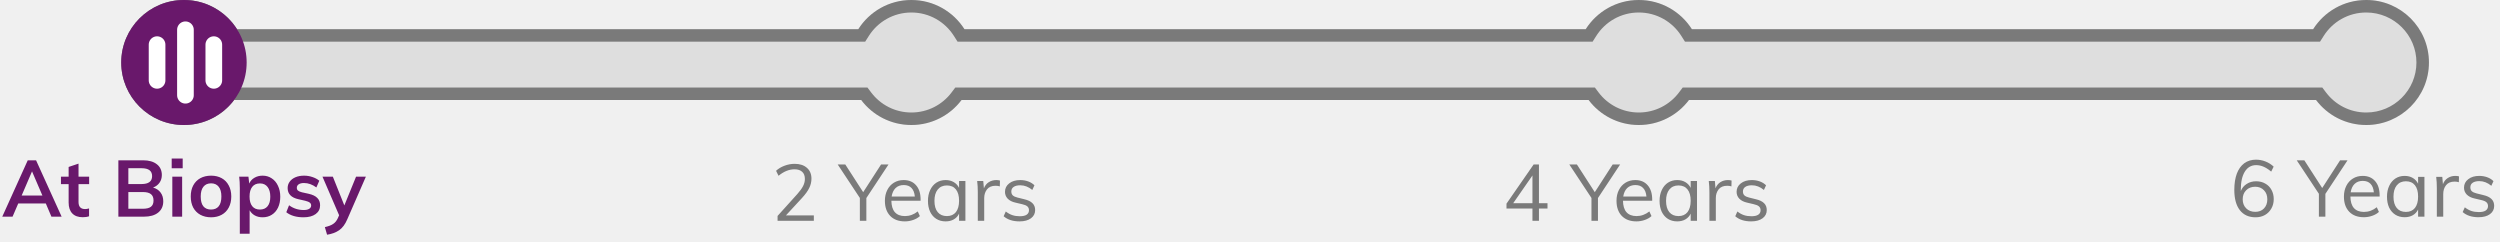
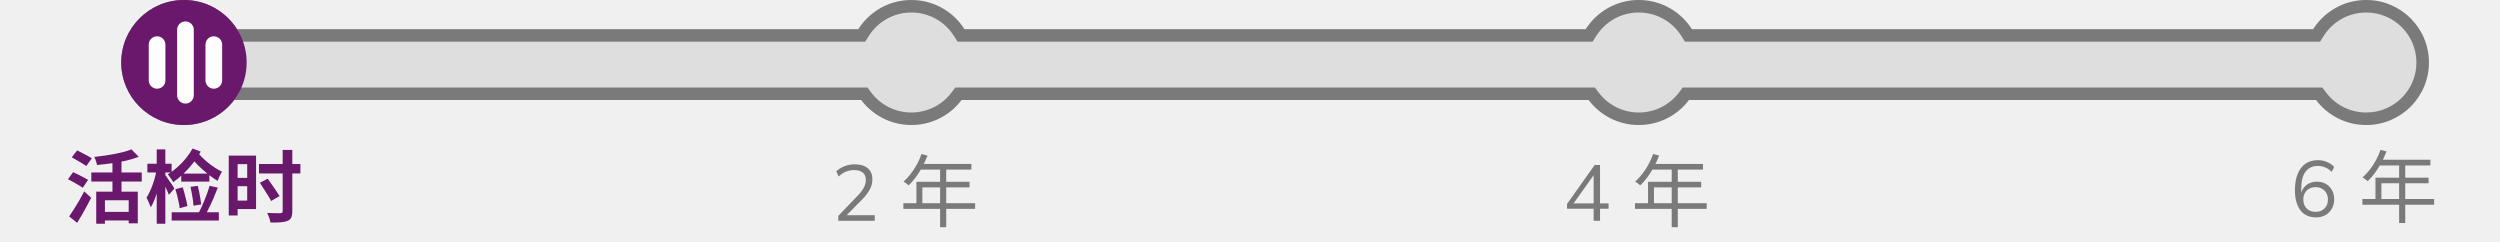
<svg xmlns="http://www.w3.org/2000/svg" width="600" height="58" viewBox="0 0 600 58" fill="none">
  <mask id="path-1-inside-1_20_4935" fill="white">
    <path fill-rule="evenodd" clip-rule="evenodd" d="M56.881 7C54.215 2.794 49.508 0 44.147 0C35.835 0 29.097 6.716 29.097 15C29.097 23.284 35.835 30 44.147 30C49.071 30 53.443 27.643 56.189 24H206.688C209.434 27.643 213.805 30 218.729 30C223.653 30 228.025 27.643 230.771 24H381.27C384.016 27.643 388.387 30 393.311 30C398.235 30 402.607 27.643 405.352 24H555.852C558.598 27.643 562.969 30 567.893 30C576.205 30 582.943 23.284 582.943 15C582.943 6.716 576.205 0 567.893 0C562.532 0 557.826 2.794 555.16 7H406.045C403.379 2.794 398.672 0 393.311 0C387.95 0 383.244 2.794 380.578 7H231.463C228.797 2.794 224.09 0 218.729 0C213.368 0 208.662 2.794 205.996 7H56.881Z" />
  </mask>
  <path fill-rule="evenodd" clip-rule="evenodd" d="M56.881 7C54.215 2.794 49.508 0 44.147 0C35.835 0 29.097 6.716 29.097 15C29.097 23.284 35.835 30 44.147 30C49.071 30 53.443 27.643 56.189 24H206.688C209.434 27.643 213.805 30 218.729 30C223.653 30 228.025 27.643 230.771 24H381.27C384.016 27.643 388.387 30 393.311 30C398.235 30 402.607 27.643 405.352 24H555.852C558.598 27.643 562.969 30 567.893 30C576.205 30 582.943 23.284 582.943 15C582.943 6.716 576.205 0 567.893 0C562.532 0 557.826 2.794 555.16 7H406.045C403.379 2.794 398.672 0 393.311 0C387.95 0 383.244 2.794 380.578 7H231.463C228.797 2.794 224.09 0 218.729 0C213.368 0 208.662 2.794 205.996 7H56.881Z" fill="#7A7A7A" fill-opacity="0.15" />
-   <path d="M56.881 7L54.347 8.606L55.23 10H56.881V7ZM56.189 24V21H54.693L53.793 22.194L56.189 24ZM206.688 24L209.084 22.194L208.184 21H206.688V24ZM230.771 24V21H229.275L228.375 22.194L230.771 24ZM381.27 24L383.666 22.194L382.766 21H381.27V24ZM405.352 24V21H403.857L402.957 22.194L405.352 24ZM555.852 24L558.248 22.194L557.347 21H555.852V24ZM555.16 7V10H556.81L557.694 8.606L555.16 7ZM406.045 7L403.511 8.606L404.394 10H406.045V7ZM380.578 7V10H382.228L383.112 8.606L380.578 7ZM231.463 7L228.929 8.606L229.812 10H231.463V7ZM205.996 7V10H207.646L208.53 8.606L205.996 7ZM44.147 3C48.441 3 52.209 5.234 54.347 8.606L59.415 5.394C56.22 0.354 50.576 -3 44.147 -3V3ZM32.097 15C32.097 8.382 37.483 3 44.147 3V-3C34.188 -3 26.097 5.049 26.097 15H32.097ZM44.147 27C37.483 27 32.097 21.618 32.097 15H26.097C26.097 24.951 34.188 33 44.147 33V27ZM53.793 22.194C51.591 25.116 48.092 27 44.147 27V33C50.05 33 55.295 30.171 58.584 25.806L53.793 22.194ZM206.688 21H56.189V27H206.688V21ZM218.729 27C214.785 27 211.286 25.116 209.084 22.194L204.292 25.806C207.582 30.171 212.826 33 218.729 33V27ZM228.375 22.194C226.173 25.116 222.674 27 218.729 27V33C224.632 33 229.877 30.171 233.166 25.806L228.375 22.194ZM381.27 21H230.771V27H381.27V21ZM378.874 25.806C382.164 30.171 387.408 33 393.311 33V27C389.367 27 385.868 25.116 383.666 22.194L378.874 25.806ZM393.311 33C399.214 33 404.459 30.171 407.748 25.806L402.957 22.194C400.755 25.116 397.256 27 393.311 27V33ZM555.852 21H405.352V27H555.852V21ZM567.893 27C563.949 27 560.45 25.116 558.248 22.194L553.456 25.806C556.746 30.171 561.99 33 567.893 33V27ZM579.943 15C579.943 21.618 574.558 27 567.893 27V33C577.852 33 585.943 24.951 585.943 15H579.943ZM567.893 3C574.558 3 579.943 8.382 579.943 15H585.943C585.943 5.049 577.852 -3 567.893 -3V3ZM557.694 8.606C559.831 5.234 563.599 3 567.893 3V-3C561.465 -3 555.82 0.354 552.626 5.394L557.694 8.606ZM406.045 10H555.16V4H406.045V10ZM408.578 5.394C405.384 0.354 399.739 -3 393.311 -3V3C397.605 3 401.373 5.234 403.511 8.606L408.578 5.394ZM393.311 -3C386.883 -3 381.239 0.354 378.044 5.394L383.112 8.606C385.249 5.234 389.017 3 393.311 3V-3ZM231.463 10H380.578V4H231.463V10ZM218.729 3C223.023 3 226.791 5.234 228.929 8.606L233.997 5.394C230.802 0.354 225.158 -3 218.729 -3V3ZM208.53 8.606C210.667 5.234 214.436 3 218.729 3V-3C212.301 -3 206.657 0.354 203.462 5.394L208.53 8.606ZM56.881 10H205.996V4H56.881V10Z" fill="#7A7A7A" mask="url(#path-1-inside-1_20_4935)" />
+   <path d="M56.881 7L54.347 8.606L55.23 10H56.881V7ZM56.189 24V21H54.693L53.793 22.194L56.189 24ZM206.688 24L209.084 22.194L208.184 21H206.688V24ZM230.771 24V21H229.275L228.375 22.194L230.771 24ZM381.27 24L383.666 22.194L382.766 21H381.27V24ZM405.352 24V21H403.857L402.957 22.194L405.352 24ZM555.852 24L558.248 22.194L557.347 21H555.852V24ZM555.16 7V10H556.81L557.694 8.606L555.16 7ZM406.045 7L403.511 8.606L404.394 10H406.045V7ZM380.578 7V10H382.228L383.112 8.606L380.578 7ZM231.463 7L228.929 8.606L229.812 10H231.463V7ZM205.996 7V10H207.646L208.53 8.606L205.996 7ZM56.881 7L59.415 5.394C56.22 0.354 50.576 -3 44.147 -3V0V3C48.441 3 52.209 5.234 54.347 8.606L56.881 7ZM44.147 0V-3C34.188 -3 26.097 5.049 26.097 15H29.097H32.097C32.097 8.382 37.483 3 44.147 3V0ZM29.097 15H26.097C26.097 24.951 34.188 33 44.147 33V30V27C37.483 27 32.097 21.618 32.097 15H29.097ZM44.147 30V33C50.05 33 55.295 30.171 58.584 25.806L56.189 24L53.793 22.194C51.591 25.116 48.092 27 44.147 27V30ZM56.189 24V27H206.688V24V21H56.189V24ZM206.688 24L204.292 25.806C207.582 30.171 212.826 33 218.729 33V30V27C214.785 27 211.286 25.116 209.084 22.194L206.688 24ZM218.729 30V33C224.632 33 229.877 30.171 233.166 25.806L230.771 24L228.375 22.194C226.173 25.116 222.674 27 218.729 27V30ZM230.771 24V27H381.27V24V21H230.771V24ZM381.27 24L378.874 25.806C382.164 30.171 387.408 33 393.311 33V30V27C389.367 27 385.868 25.116 383.666 22.194L381.27 24ZM393.311 30V33C399.214 33 404.459 30.171 407.748 25.806L405.352 24L402.957 22.194C400.755 25.116 397.256 27 393.311 27V30ZM405.352 24V27H555.852V24V21H405.352V24ZM555.852 24L553.456 25.806C556.746 30.171 561.99 33 567.893 33V30V27C563.949 27 560.45 25.116 558.248 22.194L555.852 24ZM567.893 30V33C577.852 33 585.943 24.951 585.943 15H582.943H579.943C579.943 21.618 574.558 27 567.893 27V30ZM582.943 15H585.943C585.943 5.049 577.852 -3 567.893 -3V0V3C574.558 3 579.943 8.382 579.943 15H582.943ZM567.893 0V-3C561.465 -3 555.82 0.354 552.626 5.394L555.16 7L557.694 8.606C559.831 5.234 563.599 3 567.893 3V0ZM555.16 7V4H406.045V7V10H555.16V7ZM406.045 7L408.578 5.394C405.384 0.354 399.739 -3 393.311 -3V0V3C397.605 3 401.373 5.234 403.511 8.606L406.045 7ZM393.311 0V-3C386.883 -3 381.239 0.354 378.044 5.394L380.578 7L383.112 8.606C385.249 5.234 389.017 3 393.311 3V0ZM380.578 7V4H231.463V7V10H380.578V7ZM231.463 7L233.997 5.394C230.802 0.354 225.158 -3 218.729 -3V0V3C223.023 3 226.791 5.234 228.929 8.606L231.463 7ZM218.729 0V-3C212.301 -3 206.657 0.354 203.462 5.394L205.996 7L208.53 8.606C210.667 5.234 214.436 3 218.729 3V0ZM205.996 7V4H56.881V7V10H205.996V7Z" fill="#7A7A7A" mask="url(#path-1-inside-1_20_4935)" />
  <ellipse cx="44.147" cy="15" rx="15.05" ry="15" fill="#69186B" />
  <path d="M44.505 7.143L44.505 22.857" stroke="white" stroke-width="4" stroke-linecap="round" />
  <path d="M37.697 10.714L37.697 19.286" stroke="white" stroke-width="4" stroke-linecap="round" />
  <path d="M51.315 10.714L51.315 19.286" stroke="white" stroke-width="4" stroke-linecap="round" />
-   <path d="M541.478 43.507C542.301 43.507 543.03 43.691 543.663 44.058C544.309 44.413 544.809 44.919 545.164 45.578C545.519 46.224 545.696 46.965 545.696 47.801C545.696 48.637 545.506 49.384 545.126 50.043C544.759 50.702 544.246 51.221 543.587 51.601C542.928 51.968 542.181 52.152 541.345 52.152C539.711 52.152 538.451 51.582 537.564 50.442C536.677 49.302 536.234 47.681 536.234 45.578C536.234 44.058 536.437 42.753 536.842 41.664C537.26 40.575 537.855 39.745 538.628 39.175C539.413 38.605 540.351 38.32 541.44 38.32C542.225 38.32 542.985 38.466 543.72 38.757C544.467 39.048 545.12 39.46 545.677 39.992L545.088 41.189C544.455 40.657 543.847 40.264 543.264 40.011C542.681 39.758 542.086 39.631 541.478 39.631C540.313 39.631 539.407 40.15 538.761 41.189C538.115 42.228 537.792 43.684 537.792 45.559V45.844C538.083 45.122 538.558 44.552 539.217 44.134C539.876 43.716 540.629 43.507 541.478 43.507ZM541.269 50.841C542.13 50.841 542.827 50.569 543.359 50.024C543.891 49.467 544.157 48.732 544.157 47.82C544.157 46.921 543.885 46.199 543.34 45.654C542.808 45.097 542.111 44.818 541.25 44.818C540.363 44.818 539.641 45.097 539.084 45.654C538.527 46.211 538.248 46.933 538.248 47.82C538.248 48.719 538.527 49.448 539.084 50.005C539.641 50.562 540.37 50.841 541.269 50.841ZM558.091 46.528V52H556.533V46.509L551.213 38.472H553.037L557.331 45.122L561.625 38.472H563.411L558.091 46.528ZM571.111 47.174H564.1C564.113 48.39 564.391 49.308 564.936 49.929C565.493 50.55 566.298 50.86 567.349 50.86C568.464 50.86 569.49 50.486 570.427 49.739L570.94 50.86C570.522 51.253 569.984 51.563 569.325 51.791C568.679 52.019 568.014 52.133 567.33 52.133C565.835 52.133 564.664 51.696 563.815 50.822C562.966 49.935 562.542 48.726 562.542 47.193C562.542 46.218 562.732 45.356 563.112 44.609C563.492 43.849 564.024 43.26 564.708 42.842C565.392 42.424 566.171 42.215 567.045 42.215C568.312 42.215 569.306 42.633 570.028 43.469C570.75 44.292 571.111 45.432 571.111 46.889V47.174ZM567.064 43.412C566.266 43.412 565.614 43.653 565.107 44.134C564.613 44.615 564.296 45.293 564.157 46.167H569.724C569.648 45.268 569.382 44.584 568.926 44.115C568.483 43.646 567.862 43.412 567.064 43.412ZM581.864 42.443V52H580.344V50.271C580.065 50.866 579.641 51.329 579.071 51.658C578.514 51.975 577.861 52.133 577.114 52.133C576.265 52.133 575.518 51.93 574.872 51.525C574.239 51.12 573.745 50.55 573.39 49.815C573.048 49.068 572.877 48.2 572.877 47.212C572.877 46.224 573.054 45.356 573.409 44.609C573.764 43.849 574.258 43.26 574.891 42.842C575.537 42.424 576.278 42.215 577.114 42.215C577.861 42.215 578.514 42.38 579.071 42.709C579.628 43.038 580.053 43.501 580.344 44.096V42.443H581.864ZM577.418 50.86C578.355 50.86 579.077 50.543 579.584 49.91C580.091 49.264 580.344 48.352 580.344 47.174C580.344 45.996 580.091 45.09 579.584 44.457C579.077 43.824 578.355 43.507 577.418 43.507C576.481 43.507 575.746 43.836 575.214 44.495C574.695 45.141 574.435 46.047 574.435 47.212C574.435 48.377 574.695 49.277 575.214 49.91C575.733 50.543 576.468 50.86 577.418 50.86ZM589.285 42.215C589.602 42.215 589.893 42.253 590.159 42.329L590.121 43.735C589.83 43.634 589.494 43.583 589.114 43.583C588.19 43.583 587.499 43.874 587.043 44.457C586.6 45.027 586.378 45.724 586.378 46.547V52H584.839V45.122C584.839 44.134 584.789 43.241 584.687 42.443H586.15L586.302 44.21C586.543 43.564 586.929 43.07 587.461 42.728C587.993 42.386 588.601 42.215 589.285 42.215ZM594.86 52.133C593.252 52.133 591.979 51.721 591.041 50.898L591.554 49.758C592.074 50.163 592.599 50.455 593.131 50.632C593.663 50.809 594.259 50.898 594.917 50.898C595.639 50.898 596.184 50.778 596.551 50.537C596.931 50.284 597.121 49.923 597.121 49.454C597.121 49.074 596.995 48.77 596.741 48.542C596.488 48.314 596.07 48.137 595.487 48.01L593.872 47.63C593.074 47.453 592.454 47.136 592.01 46.68C591.58 46.224 591.364 45.679 591.364 45.046C591.364 44.21 591.7 43.532 592.371 43.013C593.043 42.481 593.929 42.215 595.031 42.215C595.703 42.215 596.336 42.323 596.931 42.538C597.527 42.753 598.027 43.064 598.432 43.469L597.919 44.59C597.02 43.843 596.057 43.469 595.031 43.469C594.347 43.469 593.815 43.602 593.435 43.868C593.068 44.121 592.884 44.482 592.884 44.951C592.884 45.344 592.998 45.654 593.226 45.882C593.467 46.11 593.847 46.287 594.366 46.414L595.981 46.813C596.868 47.016 597.527 47.332 597.957 47.763C598.388 48.181 598.603 48.732 598.603 49.416C598.603 50.239 598.268 50.898 597.596 51.392C596.925 51.886 596.013 52.133 594.86 52.133Z" fill="#7A7A7A" />
-   <path d="M371.399 50.055H369.347V53H367.789V50.055H361.557V48.877L368.074 39.472H369.347V48.763H371.399V50.055ZM367.789 48.763V42.113L363.172 48.763H367.789ZM383.509 47.528V53H381.951V47.509L376.631 39.472H378.455L382.749 46.122L387.043 39.472H388.829L383.509 47.528ZM396.529 48.174H389.518C389.531 49.39 389.81 50.308 390.354 50.929C390.912 51.55 391.716 51.86 392.767 51.86C393.882 51.86 394.908 51.486 395.845 50.739L396.358 51.86C395.94 52.253 395.402 52.563 394.743 52.791C394.097 53.019 393.432 53.133 392.748 53.133C391.254 53.133 390.082 52.696 389.233 51.822C388.385 50.935 387.96 49.726 387.96 48.193C387.96 47.218 388.15 46.356 388.53 45.609C388.91 44.849 389.442 44.26 390.126 43.842C390.81 43.424 391.589 43.215 392.463 43.215C393.73 43.215 394.724 43.633 395.446 44.469C396.168 45.292 396.529 46.432 396.529 47.889V48.174ZM392.482 44.412C391.684 44.412 391.032 44.653 390.525 45.134C390.031 45.615 389.715 46.293 389.575 47.167H395.142C395.066 46.268 394.8 45.584 394.344 45.115C393.901 44.646 393.28 44.412 392.482 44.412ZM407.282 43.443V53H405.762V51.271C405.484 51.866 405.059 52.329 404.489 52.658C403.932 52.975 403.28 53.133 402.532 53.133C401.684 53.133 400.936 52.93 400.29 52.525C399.657 52.12 399.163 51.55 398.808 50.815C398.466 50.068 398.295 49.2 398.295 48.212C398.295 47.224 398.473 46.356 398.827 45.609C399.182 44.849 399.676 44.26 400.309 43.842C400.955 43.424 401.696 43.215 402.532 43.215C403.28 43.215 403.932 43.38 404.489 43.709C405.047 44.038 405.471 44.501 405.762 45.096V43.443H407.282ZM402.836 51.86C403.774 51.86 404.496 51.543 405.002 50.91C405.509 50.264 405.762 49.352 405.762 48.174C405.762 46.996 405.509 46.09 405.002 45.457C404.496 44.824 403.774 44.507 402.836 44.507C401.899 44.507 401.164 44.836 400.632 45.495C400.113 46.141 399.853 47.047 399.853 48.212C399.853 49.377 400.113 50.277 400.632 50.91C401.152 51.543 401.886 51.86 402.836 51.86ZM414.704 43.215C415.021 43.215 415.312 43.253 415.578 43.329L415.54 44.735C415.249 44.634 414.913 44.583 414.533 44.583C413.608 44.583 412.918 44.874 412.462 45.457C412.019 46.027 411.797 46.724 411.797 47.547V53H410.258V46.122C410.258 45.134 410.207 44.241 410.106 43.443H411.569L411.721 45.21C411.962 44.564 412.348 44.07 412.88 43.728C413.412 43.386 414.02 43.215 414.704 43.215ZM420.279 53.133C418.67 53.133 417.397 52.721 416.46 51.898L416.973 50.758C417.492 51.163 418.018 51.455 418.55 51.632C419.082 51.809 419.677 51.898 420.336 51.898C421.058 51.898 421.603 51.778 421.97 51.537C422.35 51.284 422.54 50.923 422.54 50.454C422.54 50.074 422.413 49.77 422.16 49.542C421.907 49.314 421.489 49.137 420.906 49.01L419.291 48.63C418.493 48.453 417.872 48.136 417.429 47.68C416.998 47.224 416.783 46.679 416.783 46.046C416.783 45.21 417.119 44.532 417.79 44.013C418.461 43.481 419.348 43.215 420.45 43.215C421.121 43.215 421.755 43.323 422.35 43.538C422.945 43.753 423.446 44.064 423.851 44.469L423.338 45.59C422.439 44.843 421.476 44.469 420.45 44.469C419.766 44.469 419.234 44.602 418.854 44.868C418.487 45.121 418.303 45.482 418.303 45.951C418.303 46.344 418.417 46.654 418.645 46.882C418.886 47.11 419.266 47.287 419.785 47.414L421.4 47.813C422.287 48.016 422.945 48.332 423.376 48.763C423.807 49.181 424.022 49.732 424.022 50.416C424.022 51.239 423.686 51.898 423.015 52.392C422.344 52.886 421.432 53.133 420.279 53.133Z" fill="#7A7A7A" />
-   <path d="M195.32 51.689V53H186.618V51.822L191.349 46.578C191.982 45.869 192.445 45.229 192.736 44.659C193.027 44.089 193.173 43.519 193.173 42.949C193.173 42.202 192.958 41.632 192.527 41.239C192.096 40.834 191.482 40.631 190.684 40.631C189.392 40.631 188.113 41.15 186.846 42.189L186.257 40.992C186.789 40.485 187.46 40.08 188.271 39.776C189.082 39.472 189.899 39.32 190.722 39.32C191.963 39.32 192.945 39.643 193.667 40.289C194.389 40.922 194.75 41.784 194.75 42.873C194.75 43.646 194.573 44.393 194.218 45.115C193.876 45.824 193.3 46.622 192.489 47.509L188.632 51.689H195.32ZM207.924 47.528V53H206.366V47.509L201.046 39.472H202.87L207.164 46.122L211.458 39.472H213.244L207.924 47.528ZM220.944 48.174H213.933C213.946 49.39 214.224 50.308 214.769 50.929C215.326 51.55 216.131 51.86 217.182 51.86C218.297 51.86 219.323 51.486 220.26 50.739L220.773 51.86C220.355 52.253 219.817 52.563 219.158 52.791C218.512 53.019 217.847 53.133 217.163 53.133C215.668 53.133 214.497 52.696 213.648 51.822C212.799 50.935 212.375 49.726 212.375 48.193C212.375 47.218 212.565 46.356 212.945 45.609C213.325 44.849 213.857 44.26 214.541 43.842C215.225 43.424 216.004 43.215 216.878 43.215C218.145 43.215 219.139 43.633 219.861 44.469C220.583 45.292 220.944 46.432 220.944 47.889V48.174ZM216.897 44.412C216.099 44.412 215.447 44.653 214.94 45.134C214.446 45.615 214.129 46.293 213.99 47.167H219.557C219.481 46.268 219.215 45.584 218.759 45.115C218.316 44.646 217.695 44.412 216.897 44.412ZM231.697 43.443V53H230.177V51.271C229.898 51.866 229.474 52.329 228.904 52.658C228.347 52.975 227.694 53.133 226.947 53.133C226.098 53.133 225.351 52.93 224.705 52.525C224.072 52.12 223.578 51.55 223.223 50.815C222.881 50.068 222.71 49.2 222.71 48.212C222.71 47.224 222.887 46.356 223.242 45.609C223.597 44.849 224.091 44.26 224.724 43.842C225.37 43.424 226.111 43.215 226.947 43.215C227.694 43.215 228.347 43.38 228.904 43.709C229.461 44.038 229.886 44.501 230.177 45.096V43.443H231.697ZM227.251 51.86C228.188 51.86 228.91 51.543 229.417 50.91C229.924 50.264 230.177 49.352 230.177 48.174C230.177 46.996 229.924 46.09 229.417 45.457C228.91 44.824 228.188 44.507 227.251 44.507C226.314 44.507 225.579 44.836 225.047 45.495C224.528 46.141 224.268 47.047 224.268 48.212C224.268 49.377 224.528 50.277 225.047 50.91C225.566 51.543 226.301 51.86 227.251 51.86ZM239.118 43.215C239.435 43.215 239.726 43.253 239.992 43.329L239.954 44.735C239.663 44.634 239.327 44.583 238.947 44.583C238.023 44.583 237.332 44.874 236.876 45.457C236.433 46.027 236.211 46.724 236.211 47.547V53H234.672V46.122C234.672 45.134 234.622 44.241 234.52 43.443H235.983L236.135 45.21C236.376 44.564 236.762 44.07 237.294 43.728C237.826 43.386 238.434 43.215 239.118 43.215ZM244.693 53.133C243.085 53.133 241.812 52.721 240.874 51.898L241.387 50.758C241.907 51.163 242.432 51.455 242.964 51.632C243.496 51.809 244.092 51.898 244.75 51.898C245.472 51.898 246.017 51.778 246.384 51.537C246.764 51.284 246.954 50.923 246.954 50.454C246.954 50.074 246.828 49.77 246.574 49.542C246.321 49.314 245.903 49.137 245.32 49.01L243.705 48.63C242.907 48.453 242.287 48.136 241.843 47.68C241.413 47.224 241.197 46.679 241.197 46.046C241.197 45.21 241.533 44.532 242.204 44.013C242.876 43.481 243.762 43.215 244.864 43.215C245.536 43.215 246.169 43.323 246.764 43.538C247.36 43.753 247.86 44.064 248.265 44.469L247.752 45.59C246.853 44.843 245.89 44.469 244.864 44.469C244.18 44.469 243.648 44.602 243.268 44.868C242.901 45.121 242.717 45.482 242.717 45.951C242.717 46.344 242.831 46.654 243.059 46.882C243.3 47.11 243.68 47.287 244.199 47.414L245.814 47.813C246.701 48.016 247.36 48.332 247.79 48.763C248.221 49.181 248.436 49.732 248.436 50.416C248.436 51.239 248.101 51.898 247.429 52.392C246.758 52.886 245.846 53.133 244.693 53.133Z" fill="#7A7A7A" />
-   <path d="M10.993 48.827H4.381L3.013 52H0.543L6.661 38.472H8.656L14.793 52H12.342L10.993 48.827ZM10.177 46.927L7.687 41.132L5.198 46.927H10.177ZM18.847 44.191V48.485C18.847 49.612 19.372 50.176 20.424 50.176C20.715 50.176 21.032 50.125 21.374 50.024V51.905C20.956 52.057 20.449 52.133 19.854 52.133C18.764 52.133 17.928 51.829 17.346 51.221C16.763 50.613 16.472 49.739 16.472 48.599V44.191H14.629V42.405H16.472V40.068L18.847 39.27V42.405H21.393V44.191H18.847ZM36.732 45.008C37.517 45.236 38.119 45.635 38.537 46.205C38.967 46.775 39.183 47.478 39.183 48.314C39.183 49.467 38.771 50.372 37.948 51.031C37.137 51.677 36.003 52 34.547 52H28.41V38.472H34.357C35.75 38.472 36.846 38.789 37.644 39.422C38.442 40.043 38.841 40.904 38.841 42.006C38.841 42.715 38.651 43.336 38.271 43.868C37.903 44.387 37.39 44.767 36.732 45.008ZM30.804 44.172H33.958C35.655 44.172 36.504 43.539 36.504 42.272C36.504 41.639 36.295 41.164 35.877 40.847C35.459 40.53 34.819 40.372 33.958 40.372H30.804V44.172ZM34.281 50.1C35.167 50.1 35.813 49.942 36.219 49.625C36.637 49.308 36.846 48.808 36.846 48.124C36.846 47.427 36.637 46.914 36.219 46.585C35.813 46.256 35.167 46.091 34.281 46.091H30.804V50.1H34.281ZM41.357 42.405H43.713V52H41.357V42.405ZM43.846 38.054V40.391H41.205V38.054H43.846ZM50.662 52.152C49.687 52.152 48.825 51.949 48.078 51.544C47.343 51.139 46.773 50.562 46.368 49.815C45.975 49.055 45.779 48.168 45.779 47.155C45.779 46.142 45.975 45.261 46.368 44.514C46.773 43.754 47.343 43.171 48.078 42.766C48.825 42.361 49.687 42.158 50.662 42.158C51.625 42.158 52.473 42.361 53.208 42.766C53.943 43.171 54.506 43.754 54.899 44.514C55.304 45.261 55.507 46.142 55.507 47.155C55.507 48.168 55.304 49.055 54.899 49.815C54.506 50.562 53.943 51.139 53.208 51.544C52.473 51.949 51.625 52.152 50.662 52.152ZM50.643 50.29C51.454 50.29 52.068 50.03 52.486 49.511C52.917 48.979 53.132 48.194 53.132 47.155C53.132 46.129 52.917 45.35 52.486 44.818C52.055 44.273 51.447 44.001 50.662 44.001C49.864 44.001 49.25 44.273 48.819 44.818C48.388 45.35 48.173 46.129 48.173 47.155C48.173 48.194 48.382 48.979 48.8 49.511C49.231 50.03 49.845 50.29 50.643 50.29ZM63.027 42.158C63.85 42.158 64.579 42.373 65.212 42.804C65.858 43.222 66.359 43.817 66.713 44.59C67.081 45.35 67.264 46.224 67.264 47.212C67.264 48.2 67.087 49.068 66.732 49.815C66.377 50.562 65.877 51.139 65.231 51.544C64.598 51.949 63.863 52.152 63.027 52.152C62.331 52.152 61.71 52.006 61.165 51.715C60.62 51.411 60.203 50.993 59.911 50.461V56.104H57.555V45.122C57.555 44.109 57.505 43.203 57.403 42.405H59.626L59.816 44.058C60.069 43.463 60.481 43 61.051 42.671C61.621 42.329 62.28 42.158 63.027 42.158ZM62.381 50.29C63.179 50.29 63.794 50.024 64.224 49.492C64.655 48.96 64.87 48.2 64.87 47.212C64.87 46.211 64.655 45.432 64.224 44.875C63.794 44.305 63.185 44.02 62.4 44.02C61.59 44.02 60.969 44.292 60.538 44.837C60.108 45.382 59.892 46.161 59.892 47.174C59.892 48.175 60.108 48.947 60.538 49.492C60.969 50.024 61.583 50.29 62.381 50.29ZM72.852 52.152C71.117 52.152 69.736 51.747 68.71 50.936L69.375 49.264C70.401 50.024 71.573 50.404 72.89 50.404C73.46 50.404 73.897 50.309 74.201 50.119C74.518 49.929 74.676 49.663 74.676 49.321C74.676 49.03 74.569 48.802 74.353 48.637C74.138 48.46 73.771 48.308 73.251 48.181L71.655 47.82C69.907 47.44 69.033 46.547 69.033 45.141C69.033 44.558 69.198 44.045 69.527 43.602C69.857 43.146 70.319 42.791 70.914 42.538C71.51 42.285 72.2 42.158 72.985 42.158C73.669 42.158 74.328 42.266 74.961 42.481C75.595 42.684 76.152 42.981 76.633 43.374L75.93 44.989C74.968 44.28 73.98 43.925 72.966 43.925C72.422 43.925 71.997 44.026 71.693 44.229C71.389 44.432 71.237 44.71 71.237 45.065C71.237 45.344 71.326 45.565 71.503 45.73C71.693 45.895 72.01 46.034 72.453 46.148L74.087 46.509C75.037 46.724 75.728 47.06 76.158 47.516C76.602 47.959 76.823 48.542 76.823 49.264C76.823 50.151 76.469 50.854 75.759 51.373C75.05 51.892 74.081 52.152 72.852 52.152ZM87.808 42.405L83.343 52.646C82.836 53.837 82.19 54.704 81.405 55.249C80.62 55.794 79.651 56.155 78.498 56.332L77.966 54.508C78.865 54.305 79.537 54.046 79.98 53.729C80.436 53.425 80.803 52.969 81.082 52.361L81.386 51.658L77.396 42.405H79.885L82.64 49.302L85.452 42.405H87.808Z" fill="#69186B" />
+   <path d="M555.855 52.171C554.233 52.171 552.979 51.601 552.093 50.461C551.219 49.308 550.782 47.7 550.782 45.635C550.782 44.09 551.003 42.785 551.447 41.721C551.89 40.644 552.523 39.827 553.347 39.27C554.17 38.713 555.164 38.434 556.33 38.434C557.026 38.434 557.729 38.58 558.439 38.871C559.148 39.15 559.731 39.542 560.187 40.049L559.617 41.265C559.135 40.771 558.61 40.41 558.04 40.182C557.47 39.941 556.893 39.821 556.311 39.821C555.019 39.821 554.024 40.283 553.328 41.208C552.644 42.12 552.302 43.494 552.302 45.331V47.098H552.131C552.219 46.376 552.435 45.755 552.777 45.236C553.131 44.704 553.594 44.299 554.164 44.02C554.734 43.741 555.367 43.602 556.064 43.602C556.874 43.602 557.59 43.779 558.211 44.134C558.831 44.489 559.319 44.989 559.674 45.635C560.028 46.268 560.206 46.997 560.206 47.82C560.206 48.656 560.022 49.403 559.655 50.062C559.287 50.721 558.774 51.24 558.116 51.62C557.457 51.987 556.703 52.171 555.855 52.171ZM555.741 50.841C556.323 50.841 556.836 50.721 557.28 50.48C557.736 50.227 558.084 49.878 558.325 49.435C558.578 48.979 558.705 48.46 558.705 47.877C558.705 47.294 558.578 46.781 558.325 46.338C558.084 45.895 557.736 45.546 557.28 45.293C556.836 45.04 556.323 44.913 555.741 44.913C555.158 44.913 554.645 45.04 554.202 45.293C553.758 45.546 553.41 45.895 553.157 46.338C552.916 46.781 552.796 47.294 552.796 47.877C552.796 48.46 552.916 48.979 553.157 49.435C553.41 49.878 553.758 50.227 554.202 50.48C554.645 50.721 555.158 50.841 555.741 50.841ZM571.327 35.964L572.771 36.344C572.417 37.269 571.999 38.174 571.517 39.061C571.049 39.935 570.536 40.752 569.978 41.512C569.421 42.259 568.845 42.918 568.249 43.488C568.161 43.412 568.04 43.317 567.888 43.203C567.749 43.076 567.597 42.956 567.432 42.842C567.28 42.728 567.141 42.639 567.014 42.576C567.622 42.044 568.192 41.436 568.724 40.752C569.269 40.055 569.763 39.302 570.206 38.491C570.65 37.668 571.023 36.825 571.327 35.964ZM571.042 38.339H583.297V39.707H570.339L571.042 38.339ZM570.111 42.633H582.86V43.982H571.536V48.466H570.111V42.633ZM566.976 47.763H584.19V49.131H566.976V47.763ZM575.792 39.061H577.255V53.52H575.792V39.061Z" fill="#7A7A7A" />
+   <path d="M382.47 53V50.093H376.086V48.953L382.717 39.605H384.009V48.82H386.061V50.093H384.009V53H382.47ZM382.47 48.82V41.467H382.888L377.378 49.219V48.82H382.47ZM396.746 36.964L398.19 37.344C397.835 38.269 397.417 39.174 396.936 40.061C396.467 40.935 395.954 41.752 395.397 42.512C394.84 43.259 394.263 43.918 393.668 44.488C393.579 44.412 393.459 44.317 393.307 44.203C393.168 44.076 393.016 43.956 392.851 43.842C392.699 43.728 392.56 43.639 392.433 43.576C393.041 43.044 393.611 42.436 394.143 41.752C394.688 41.055 395.182 40.302 395.625 39.491C396.068 38.668 396.442 37.825 396.746 36.964ZM396.461 39.339H408.716V40.707H395.758L396.461 39.339ZM395.53 43.633H408.279V44.982H396.955V49.466H395.53V43.633ZM392.395 48.763H409.609V50.131H392.395V48.763ZM401.211 40.061H402.674V54.52H401.211V40.061Z" fill="#7A7A7A" />
+   <path d="M201.185 53V51.822L205.935 46.863C206.555 46.217 207.018 45.603 207.322 45.02C207.638 44.425 207.797 43.81 207.797 43.177C207.797 42.404 207.556 41.822 207.075 41.429C206.593 41.024 205.897 40.821 204.985 40.821C204.275 40.821 203.617 40.948 203.009 41.201C202.413 41.442 201.837 41.828 201.28 42.36L200.71 41.125C201.216 40.618 201.862 40.213 202.648 39.909C203.433 39.592 204.263 39.434 205.137 39.434C206.492 39.434 207.537 39.751 208.272 40.384C209.006 41.005 209.374 41.891 209.374 43.044C209.374 43.893 209.165 44.703 208.747 45.476C208.341 46.236 207.746 47.021 206.961 47.832L202.762 52.088V51.651H209.944V53H201.185ZM221.16 36.964L222.604 37.344C222.25 38.269 221.832 39.174 221.35 40.061C220.882 40.935 220.369 41.752 219.811 42.512C219.254 43.259 218.678 43.918 218.082 44.488C217.994 44.412 217.873 44.317 217.721 44.203C217.582 44.076 217.43 43.956 217.265 43.842C217.113 43.728 216.974 43.639 216.847 43.576C217.455 43.044 218.025 42.436 218.557 41.752C219.102 41.055 219.596 40.302 220.039 39.491C220.483 38.668 220.856 37.825 221.16 36.964ZM220.875 39.339H233.13V40.707H220.172L220.875 39.339ZM219.944 43.633H232.693V44.982H221.369V49.466H219.944V43.633ZM216.809 48.763H234.023V50.131H216.809V48.763ZM225.625 40.061H227.088V54.52H225.625V40.061Z" fill="#7A7A7A" />
+   <path d="M23.095 45.996H33.07V53.596H30.885V48.067H25.185V53.691H23.095V45.996ZM31.55 35.85L33.298 37.636C32.373 37.991 31.347 38.301 30.22 38.567C29.093 38.82 27.934 39.029 26.743 39.194C25.565 39.359 24.412 39.492 23.285 39.593C23.247 39.327 23.158 39.004 23.019 38.624C22.892 38.231 22.766 37.908 22.639 37.655C23.45 37.566 24.267 37.465 25.09 37.351C25.926 37.237 26.737 37.104 27.522 36.952C28.307 36.8 29.042 36.635 29.726 36.458C30.41 36.268 31.018 36.065 31.55 35.85ZM26.99 37.997H29.156V47.193H26.99V37.997ZM21.917 41.398H34.02V43.564H21.917V41.398ZM24.596 50.841H31.797V52.912H24.596V50.841ZM17.224 37.75L18.516 36.097C18.871 36.274 19.27 36.477 19.713 36.705C20.156 36.933 20.587 37.161 21.005 37.389C21.436 37.617 21.784 37.82 22.05 37.997L20.701 39.84C20.448 39.65 20.118 39.435 19.713 39.194C19.308 38.953 18.883 38.706 18.44 38.453C17.997 38.187 17.591 37.953 17.224 37.75ZM16.312 43.013L17.547 41.322C17.902 41.474 18.307 41.664 18.763 41.892C19.219 42.12 19.662 42.348 20.093 42.576C20.524 42.791 20.872 42.988 21.138 43.165L19.865 45.065C19.612 44.875 19.276 44.66 18.858 44.419C18.453 44.178 18.022 43.931 17.566 43.678C17.11 43.425 16.692 43.203 16.312 43.013ZM16.597 51.943C16.939 51.462 17.313 50.898 17.718 50.252C18.136 49.593 18.56 48.897 18.991 48.162C19.422 47.415 19.827 46.674 20.207 45.939L21.879 47.459C21.55 48.118 21.195 48.795 20.815 49.492C20.448 50.189 20.068 50.873 19.675 51.544C19.295 52.215 18.909 52.861 18.516 53.482L16.597 51.943ZM35.369 39.289H41.183V41.398H35.369V39.289ZM37.611 35.85H39.682V53.691H37.611V35.85ZM37.554 40.847L38.789 41.322C38.675 42.057 38.529 42.823 38.352 43.621C38.187 44.406 37.991 45.179 37.763 45.939C37.535 46.699 37.288 47.408 37.022 48.067C36.756 48.726 36.477 49.289 36.186 49.758C36.11 49.53 36.009 49.277 35.882 48.998C35.768 48.719 35.648 48.441 35.521 48.162C35.394 47.883 35.274 47.643 35.16 47.44C35.413 47.06 35.66 46.61 35.901 46.091C36.154 45.559 36.389 45.002 36.604 44.419C36.819 43.824 37.009 43.222 37.174 42.614C37.339 41.993 37.465 41.404 37.554 40.847ZM39.587 41.911C39.701 42.038 39.859 42.253 40.062 42.557C40.277 42.861 40.505 43.197 40.746 43.564C40.999 43.919 41.227 44.248 41.43 44.552C41.633 44.856 41.772 45.084 41.848 45.236L40.537 46.756C40.436 46.49 40.303 46.173 40.138 45.806C39.973 45.439 39.796 45.065 39.606 44.685C39.416 44.292 39.226 43.925 39.036 43.583C38.859 43.228 38.707 42.937 38.58 42.709L39.587 41.911ZM47.301 36.439C47.63 36.857 48.023 37.294 48.479 37.75C48.935 38.193 49.429 38.637 49.961 39.08C50.506 39.511 51.063 39.91 51.633 40.277C52.203 40.644 52.754 40.955 53.286 41.208C53.159 41.398 53.026 41.626 52.887 41.892C52.748 42.158 52.621 42.43 52.507 42.709C52.393 42.975 52.298 43.209 52.222 43.412C51.437 42.931 50.639 42.367 49.828 41.721C49.017 41.062 48.245 40.372 47.51 39.65C46.788 38.915 46.167 38.219 45.648 37.56L47.301 36.439ZM46.218 35.641L48.175 36.382C47.656 37.332 47.035 38.263 46.313 39.175C45.604 40.074 44.837 40.917 44.014 41.702C43.203 42.475 42.393 43.146 41.582 43.716C41.493 43.564 41.373 43.374 41.221 43.146C41.069 42.905 40.904 42.665 40.727 42.424C40.562 42.183 40.41 41.987 40.271 41.835C41.044 41.366 41.797 40.809 42.532 40.163C43.279 39.504 43.97 38.789 44.603 38.016C45.236 37.243 45.775 36.452 46.218 35.641ZM43.501 41.664H50.246V43.583H43.501V41.664ZM42.095 45.407L43.862 44.951C44.014 45.42 44.16 45.926 44.299 46.471C44.451 47.016 44.584 47.548 44.698 48.067C44.825 48.586 44.92 49.049 44.983 49.454L43.121 49.967C43.083 49.549 43.007 49.08 42.893 48.561C42.792 48.042 42.671 47.51 42.532 46.965C42.393 46.408 42.247 45.888 42.095 45.407ZM45.724 44.837L47.472 44.609C47.599 45.078 47.713 45.584 47.814 46.129C47.928 46.661 48.023 47.187 48.099 47.706C48.188 48.213 48.251 48.669 48.289 49.074L46.446 49.359C46.421 48.954 46.37 48.491 46.294 47.972C46.218 47.44 46.129 46.908 46.028 46.376C45.939 45.831 45.838 45.318 45.724 44.837ZM50.303 44.59L52.279 45.027C51.988 45.787 51.665 46.579 51.31 47.402C50.968 48.213 50.613 48.992 50.246 49.739C49.891 50.474 49.549 51.126 49.22 51.696L47.605 51.24C47.846 50.797 48.093 50.303 48.346 49.758C48.599 49.201 48.846 48.624 49.087 48.029C49.34 47.421 49.568 46.826 49.771 46.243C49.974 45.648 50.151 45.097 50.303 44.59ZM41.202 50.936H52.526V52.931H41.202V50.936ZM55.965 37.351H61.456V50.176H55.965V48.143H59.328V39.384H55.965V37.351ZM56.098 42.69H59.917V44.685H56.098V42.69ZM54.901 37.351H57.029V51.715H54.901V37.351ZM62.159 39.365H72.096V41.626H62.159V39.365ZM67.84 35.983H70.158V50.67C70.158 51.354 70.069 51.867 69.892 52.209C69.727 52.564 69.43 52.83 68.999 53.007C68.581 53.184 68.03 53.298 67.346 53.349C66.675 53.4 65.864 53.419 64.914 53.406C64.863 53.089 64.762 52.703 64.61 52.247C64.458 51.804 64.293 51.424 64.116 51.107C64.572 51.12 65.009 51.132 65.427 51.145C65.858 51.158 66.238 51.164 66.567 51.164C66.896 51.164 67.131 51.164 67.27 51.164C67.485 51.164 67.631 51.126 67.707 51.05C67.796 50.974 67.84 50.841 67.84 50.651V35.983ZM62.368 43.868L64.249 42.88C64.553 43.311 64.889 43.786 65.256 44.305C65.623 44.812 65.965 45.312 66.282 45.806C66.611 46.287 66.884 46.705 67.099 47.06L65.066 48.238C64.889 47.871 64.642 47.434 64.325 46.927C64.021 46.42 63.692 45.901 63.337 45.369C62.995 44.824 62.672 44.324 62.368 43.868Z" fill="#69186B" />
</svg>
